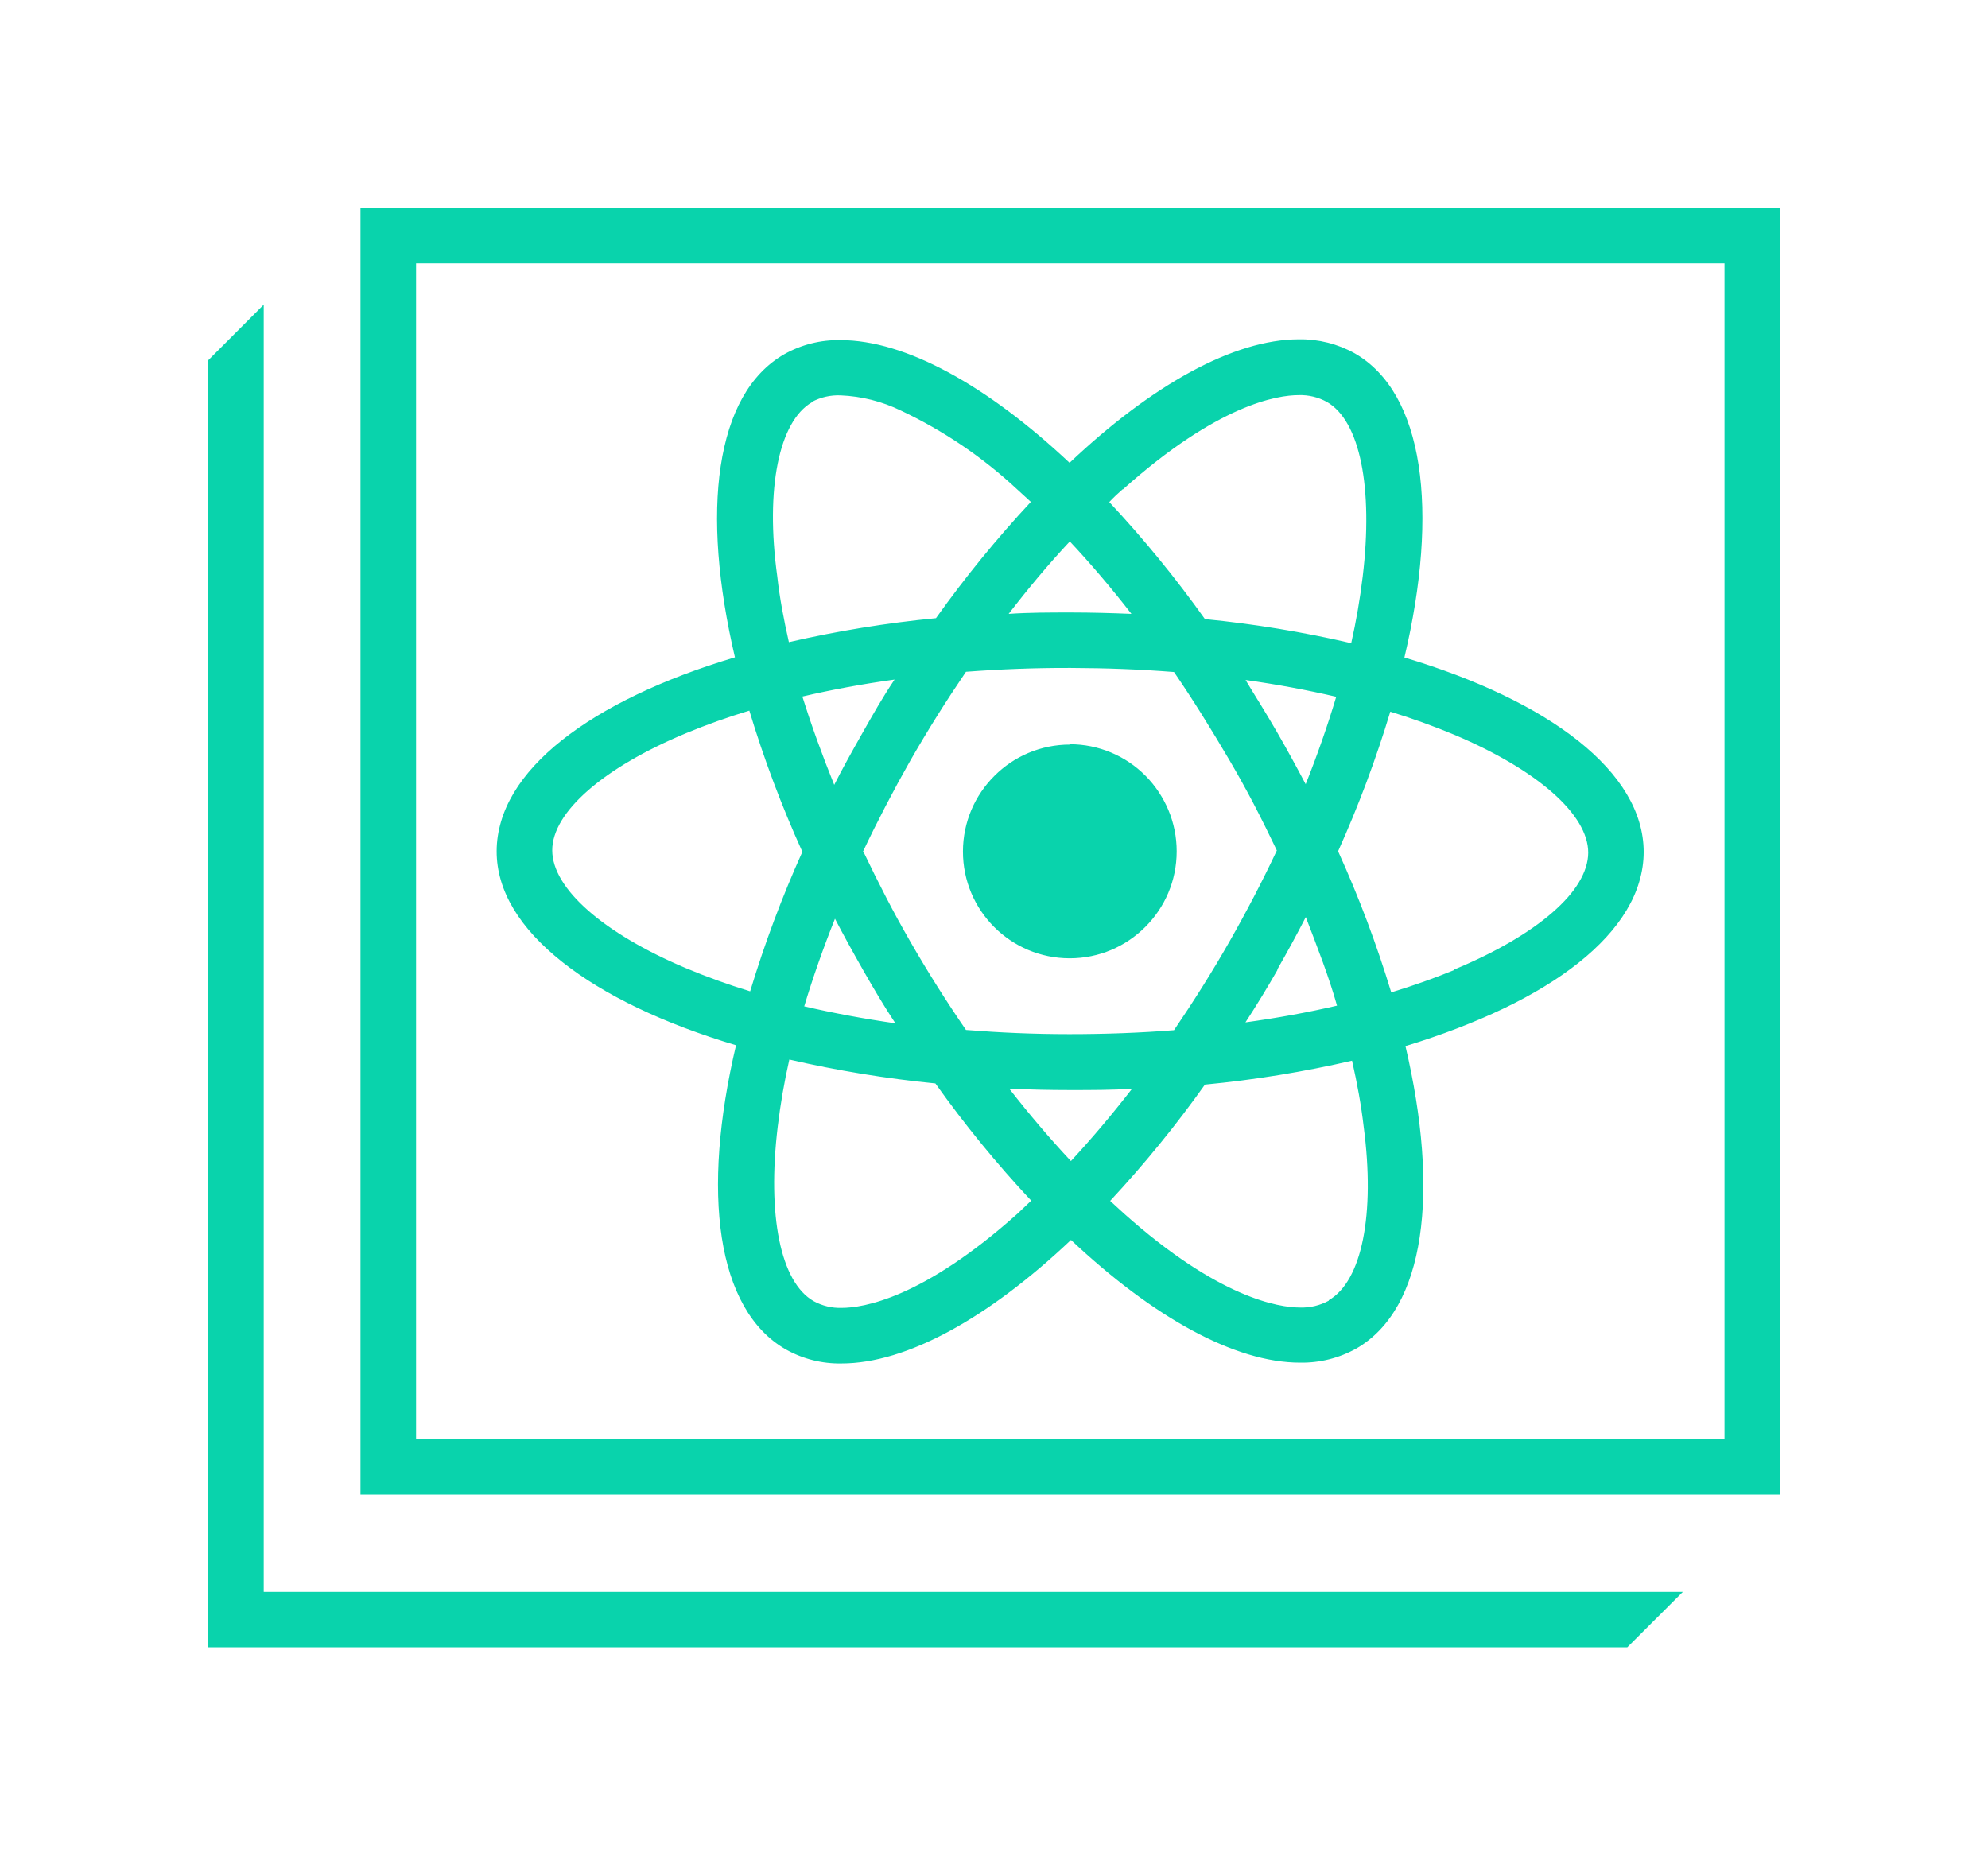
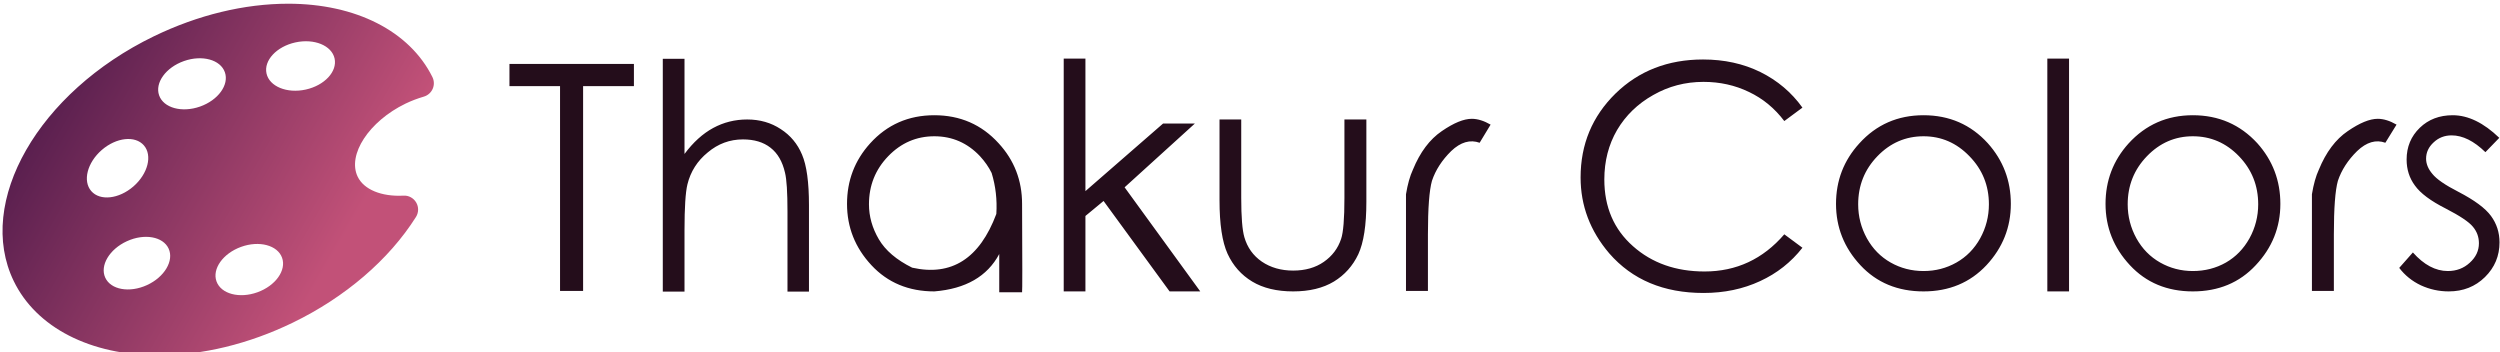
- <svg xmlns="http://www.w3.org/2000/svg" viewBox="0 0 170.96 159.93">
-   <defs>
-     <style>.cls-1{fill:#09d3ac;}</style>
-   </defs>
-   <path class="cls-1" d="M141.35,73.27c0-6.89-8.11-13-20.58-16.73,3-12.67,1.69-22.75-4.28-26.16a9.55,9.55,0,0,0-4.79-1.2c-5.57,0-12.61,3.89-19.72,10.62-7.11-6.68-14.13-10.55-19.69-10.55a9.46,9.46,0,0,0-4.86,1.22c-5.94,3.42-7.17,13.44-4.21,26.05-12.41,3.71-20.48,9.77-20.5,16.63s8.12,13,20.59,16.72c-3,12.68-1.7,22.75,4.28,26.16a9.41,9.41,0,0,0,4.78,1.2c5.58,0,12.62-3.89,19.73-10.62,7.1,6.68,14.12,10.55,19.69,10.55a9.59,9.59,0,0,0,4.86-1.22c5.94-3.42,7.16-13.44,4.21-26C133.27,86.18,141.34,80.12,141.35,73.27ZM96.56,42.06c8.19-7.33,13.31-8.12,15.13-8.12h0a4.71,4.71,0,0,1,2.42.58c2.86,1.63,4,7.38,3.09,15a56.73,56.73,0,0,1-1,5.79,97.7,97.7,0,0,0-12.58-2.07,98.47,98.47,0,0,0-8.24-10.08C95.75,42.79,96.15,42.42,96.56,42.06ZM71.77,78.94c.78,1.5,1.61,3,2.47,4.51S76,86.49,77,88c-2.71-.39-5.34-.88-7.84-1.46C69.86,84,70.75,81.5,71.77,78.94ZM69,59.9c2.53-.59,5.18-1.08,7.93-1.46-1,1.48-1.86,3-2.76,4.59s-1.69,3-2.46,4.52Q70.18,63.65,69,59.9Zm5.21,13.34q1.86-3.93,4.09-7.86c1.5-2.62,3.11-5.17,4.77-7.61,2.91-.22,5.91-.34,9-.33s6,.12,8.89.35c1.66,2.42,3.25,5,4.75,7.55s2.88,5.22,4.12,7.83c-1.23,2.62-2.6,5.25-4.08,7.85s-3.11,5.18-4.77,7.62c-2.91.23-5.91.34-9,.34s-6-.13-8.89-.36c-1.66-2.42-3.26-4.94-4.76-7.55S75.5,75.85,74.25,73.24Zm32.86-14.77c2.72.38,5.35.87,7.84,1.45-.74,2.47-1.62,5-2.64,7.55-.79-1.5-1.61-3-2.48-4.51S108,59.93,107.11,58.47Zm2.76,24.92q1.29-2.27,2.46-4.53c1,2.6,2,5.16,2.7,7.66-2.52.59-5.17,1.07-7.92,1.45Q108.52,85.75,109.87,83.39ZM92,46.56c1.8,1.92,3.57,4,5.3,6.23-1.71-.07-3.46-.12-5.23-.12s-3.58,0-5.33.12C88.45,50.57,90.2,48.48,92,46.56Zm-22.18-12A4.82,4.82,0,0,1,72.29,34a13.11,13.11,0,0,1,5.19,1.31,39.07,39.07,0,0,1,10,6.78l1.17,1.07a98.49,98.49,0,0,0-8.16,10,98.88,98.88,0,0,0-12.65,2.06c-.44-1.94-.8-3.84-1-5.67C65.8,42,67,36.24,69.81,34.6ZM64.53,85.26a58.75,58.75,0,0,1-5.54-2c-7.1-3-11.5-6.85-11.5-10.14S51.91,66,59,63.05a57.63,57.63,0,0,1,5.44-1.94A97.93,97.93,0,0,0,69,73.25,98.72,98.72,0,0,0,64.53,85.26Zm23,19.1c-8.19,7.33-13.31,8.11-15.14,8.11a4.69,4.69,0,0,1-2.42-.58c-2.86-1.63-4-7.38-3.09-15a56.07,56.07,0,0,1,1-5.78,99.51,99.51,0,0,0,12.58,2.06,97.17,97.17,0,0,0,8.24,10.08Zm4.57-4.51c-1.8-1.92-3.57-4-5.31-6.23,1.72.08,3.47.12,5.24.12s3.58,0,5.33-.11C95.63,95.85,93.87,97.93,92.09,99.85Zm22.18,12a4.82,4.82,0,0,1-2.48.59c-1.82,0-7-.8-15.16-8.1l-1.17-1.07a98.44,98.44,0,0,0,8.15-10,97,97,0,0,0,12.66-2.06c.44,1.94.79,3.84,1,5.67C118.27,104.42,117.12,110.18,114.27,111.81Zm10.8-28.44c-1.71.7-3.52,1.35-5.44,1.93a98.54,98.54,0,0,0-4.57-12.14,98.1,98.1,0,0,0,4.49-12,58.75,58.75,0,0,1,5.54,2c7.09,3,11.5,6.85,11.49,10.14S132.17,80.42,125.07,83.37ZM92,82.39a9.18,9.18,0,1,0-9.17-9.19A9.17,9.17,0,0,0,92,82.39ZM31,17.88V128.53H153.07V17.88ZM148.3,123.77H35.78V22.65H148.3Zm-85-33.9c-3,12.68-1.7,22.75,4.28,26.16a9.41,9.41,0,0,0,4.78,1.2c5.58,0,12.62-3.89,19.73-10.62,7.1,6.68,14.12,10.55,19.69,10.55a9.59,9.59,0,0,0,4.86-1.22c5.94-3.42,7.16-13.44,4.21-26,12.41-3.72,20.48-9.78,20.49-16.63s-8.11-13-20.58-16.73c3-12.67,1.69-22.75-4.28-26.16a9.55,9.55,0,0,0-4.79-1.2c-5.57,0-12.61,3.89-19.72,10.62-7.11-6.68-14.13-10.55-19.69-10.55a9.46,9.46,0,0,0-4.86,1.22c-5.94,3.42-7.17,13.44-4.21,26.05-12.41,3.71-20.48,9.77-20.5,16.63S50.84,86.13,63.31,89.87Zm24.21,14.49c-8.19,7.33-13.31,8.11-15.14,8.11a4.69,4.69,0,0,1-2.42-.58c-2.86-1.63-4-7.38-3.09-15a56.07,56.07,0,0,1,1-5.78,99.51,99.51,0,0,0,12.58,2.06,97.17,97.17,0,0,0,8.24,10.08Zm24.79-36.89c-.79-1.5-1.61-3-2.48-4.51s-1.8-3-2.72-4.49c2.72.38,5.35.87,7.84,1.45C114.21,62.39,113.33,64.92,112.31,67.47Zm2.72,19c-2.52.59-5.17,1.07-7.92,1.45q1.41-2.22,2.76-4.58t2.46-4.53C113.37,81.46,114.28,84,115,86.52Zm-5.21-13.35c-1.23,2.62-2.6,5.25-4.08,7.85s-3.11,5.18-4.77,7.62c-2.91.23-5.91.34-9,.34s-6-.13-8.89-.36c-1.66-2.42-3.26-4.94-4.76-7.55s-2.87-5.22-4.12-7.83q1.86-3.93,4.09-7.86c1.5-2.62,3.11-5.17,4.77-7.61,2.91-.22,5.91-.34,9-.33s6,.12,8.89.35c1.66,2.42,3.25,5,4.75,7.55S108.58,70.56,109.82,73.17ZM77,88c-2.71-.39-5.34-.88-7.84-1.46.74-2.46,1.63-5,2.65-7.55.78,1.5,1.61,3,2.47,4.51S76,86.49,77,88ZM74.21,63c-.87,1.5-1.69,3-2.46,4.52Q70.18,63.65,69,59.9c2.53-.59,5.18-1.08,7.93-1.46C76,59.92,75.11,61.45,74.21,63ZM92.09,99.85c-1.8-1.92-3.57-4-5.31-6.23,1.72.08,3.47.12,5.24.12s3.58,0,5.33-.11C95.63,95.85,93.87,97.93,92.09,99.85Zm22.18,12a4.82,4.82,0,0,1-2.48.59c-1.82,0-7-.8-15.16-8.1l-1.17-1.07a98.44,98.44,0,0,0,8.15-10,97,97,0,0,0,12.66-2.06c.44,1.94.79,3.84,1,5.67C118.27,104.42,117.12,110.18,114.27,111.81Zm5.28-50.66a58.75,58.75,0,0,1,5.54,2c7.09,3,11.5,6.85,11.49,10.14s-4.41,7.16-11.51,10.11c-1.71.7-3.52,1.35-5.44,1.93a98.54,98.54,0,0,0-4.57-12.14A98.1,98.1,0,0,0,119.55,61.15Zm-23-19.09c8.19-7.33,13.31-8.12,15.13-8.12h0a4.71,4.71,0,0,1,2.42.58c2.86,1.63,4,7.38,3.09,15a56.73,56.73,0,0,1-1,5.79,97.7,97.7,0,0,0-12.58-2.07,98.47,98.47,0,0,0-8.24-10.08C95.75,42.79,96.15,42.42,96.56,42.06ZM92,46.56c1.8,1.92,3.57,4,5.3,6.23-1.71-.07-3.46-.12-5.23-.12s-3.58,0-5.33.12C88.45,50.57,90.2,48.48,92,46.56Zm-22.18-12A4.82,4.82,0,0,1,72.29,34a13.11,13.11,0,0,1,5.19,1.31,39.07,39.07,0,0,1,10,6.78l1.17,1.07a98.49,98.49,0,0,0-8.16,10,98.88,98.88,0,0,0-12.65,2.06c-.44-1.94-.8-3.84-1-5.67C65.8,42,67,36.24,69.81,34.6ZM59,63.05a57.63,57.63,0,0,1,5.44-1.94A97.93,97.93,0,0,0,69,73.25a98.72,98.72,0,0,0-4.49,12,58.75,58.75,0,0,1-5.54-2c-7.1-3-11.5-6.85-11.5-10.14S51.91,66,59,63.05Zm33,1a9.18,9.18,0,1,0,9.17,9.19A9.17,9.17,0,0,0,92,64Zm0,0a9.18,9.18,0,1,0,9.17,9.19A9.17,9.17,0,0,0,92,64Zm0,0a9.18,9.18,0,1,0,9.17,9.19A9.17,9.17,0,0,0,92,64Zm49.35,9.24c0-6.89-8.11-13-20.58-16.73,3-12.67,1.69-22.75-4.28-26.16a9.55,9.55,0,0,0-4.79-1.2c-5.57,0-12.61,3.89-19.72,10.62-7.11-6.68-14.13-10.55-19.69-10.55a9.46,9.46,0,0,0-4.86,1.22c-5.94,3.42-7.17,13.44-4.21,26.05-12.41,3.71-20.48,9.77-20.5,16.63s8.12,13,20.59,16.72c-3,12.68-1.7,22.75,4.28,26.16a9.41,9.41,0,0,0,4.78,1.2c5.58,0,12.62-3.89,19.73-10.62,7.1,6.68,14.12,10.55,19.69,10.55a9.59,9.59,0,0,0,4.86-1.22c5.94-3.42,7.16-13.44,4.21-26C133.27,86.18,141.34,80.12,141.35,73.27ZM96.56,42.06c8.19-7.33,13.31-8.12,15.13-8.12h0a4.71,4.71,0,0,1,2.42.58c2.86,1.63,4,7.38,3.09,15a56.73,56.73,0,0,1-1,5.79,97.7,97.7,0,0,0-12.58-2.07,98.47,98.47,0,0,0-8.24-10.08C95.75,42.79,96.15,42.42,96.56,42.06ZM71.77,78.94c.78,1.5,1.61,3,2.47,4.51S76,86.49,77,88c-2.71-.39-5.34-.88-7.84-1.46C69.86,84,70.75,81.5,71.77,78.94ZM69,59.9c2.53-.59,5.18-1.08,7.93-1.46-1,1.48-1.86,3-2.76,4.59s-1.69,3-2.46,4.52Q70.18,63.65,69,59.9Zm5.21,13.34q1.86-3.93,4.09-7.86c1.5-2.62,3.11-5.17,4.77-7.61,2.91-.22,5.91-.34,9-.33s6,.12,8.89.35c1.66,2.42,3.25,5,4.75,7.55s2.88,5.22,4.12,7.83c-1.23,2.62-2.6,5.25-4.08,7.85s-3.11,5.18-4.77,7.62c-2.91.23-5.91.34-9,.34s-6-.13-8.89-.36c-1.66-2.42-3.26-4.94-4.76-7.55S75.5,75.85,74.25,73.24Zm32.86-14.77c2.72.38,5.35.87,7.84,1.45-.74,2.47-1.62,5-2.64,7.55-.79-1.5-1.61-3-2.48-4.51S108,59.93,107.11,58.47Zm2.76,24.92q1.29-2.27,2.46-4.53c1,2.6,2,5.16,2.7,7.66-2.52.59-5.17,1.07-7.92,1.45Q108.52,85.75,109.87,83.39ZM92,46.56c1.8,1.92,3.57,4,5.3,6.23-1.71-.07-3.46-.12-5.23-.12s-3.58,0-5.33.12C88.45,50.57,90.2,48.48,92,46.56Zm-22.18-12A4.82,4.82,0,0,1,72.29,34a13.11,13.11,0,0,1,5.19,1.31,39.07,39.07,0,0,1,10,6.78l1.17,1.07a98.49,98.49,0,0,0-8.16,10,98.88,98.88,0,0,0-12.65,2.06c-.44-1.94-.8-3.84-1-5.67C65.8,42,67,36.24,69.81,34.6ZM64.53,85.26a58.75,58.75,0,0,1-5.54-2c-7.1-3-11.5-6.85-11.5-10.14S51.91,66,59,63.05a57.63,57.63,0,0,1,5.44-1.94A97.93,97.93,0,0,0,69,73.25,98.72,98.72,0,0,0,64.53,85.26Zm23,19.1c-8.19,7.33-13.31,8.11-15.14,8.11a4.69,4.69,0,0,1-2.42-.58c-2.86-1.63-4-7.38-3.09-15a56.07,56.07,0,0,1,1-5.78,99.51,99.51,0,0,0,12.58,2.06,97.17,97.17,0,0,0,8.24,10.08Zm4.57-4.51c-1.8-1.92-3.57-4-5.31-6.23,1.72.08,3.47.12,5.24.12s3.58,0,5.33-.11C95.63,95.85,93.87,97.93,92.09,99.85Zm22.18,12a4.82,4.82,0,0,1-2.48.59c-1.82,0-7-.8-15.16-8.1l-1.17-1.07a98.44,98.44,0,0,0,8.15-10,97,97,0,0,0,12.66-2.06c.44,1.94.79,3.84,1,5.67C118.27,104.42,117.12,110.18,114.27,111.81Zm10.8-28.44c-1.71.7-3.52,1.35-5.44,1.93a98.54,98.54,0,0,0-4.57-12.14,98.1,98.1,0,0,0,4.49-12,58.75,58.75,0,0,1,5.54,2c7.09,3,11.5,6.85,11.49,10.14S132.17,80.42,125.07,83.37ZM92,82.39a9.18,9.18,0,1,0-9.17-9.19A9.17,9.17,0,0,0,92,82.39Zm-69.32,54.5V26.2L17.89,31V141.66H139.94l4.78-4.77Z" />
+ <svg xmlns="http://www.w3.org/2000/svg" data-v-d3f97b9e="" viewBox="0 0 640 90">
+   <g data-v-d3f97b9e="" id="814f7209-7d01-44f7-84f6-9c9e6b12debd" fill="#240D1B" transform="matrix(5.730659,0,0,5.730659,129.1021,5.315186)">
+     <path d="M2.49 2.92L0.23 2.92L0.23 1.93L5.79 1.93L5.79 2.92L3.52 2.92L3.52 12.07L2.49 12.07L2.49 2.92ZM7.08 12.10L7.08 1.70L8.05 1.70L8.05 5.95L8.05 5.95Q8.63 5.17 9.33 4.79L9.33 4.79L9.33 4.79Q10.03 4.41 10.85 4.41L10.85 4.41L10.85 4.41Q11.70 4.41 12.35 4.84L12.35 4.84L12.35 4.84Q13.00 5.26 13.30 5.98L13.30 5.98L13.30 5.98Q13.61 6.70 13.61 8.24L13.61 8.24L13.61 12.10L12.65 12.10L12.65 8.52L12.65 8.52Q12.65 7.23 12.54 6.79L12.54 6.79L12.54 6.79Q12.37 6.04 11.89 5.67L11.89 5.67L11.89 5.67Q11.42 5.30 10.66 5.30L10.66 5.30L10.66 5.30Q9.78 5.30 9.09 5.88L9.09 5.88L9.09 5.88Q8.39 6.45 8.18 7.31L8.18 7.31L8.18 7.31Q8.05 7.85 8.05 9.35L8.05 9.35L8.05 12.10L7.08 12.10ZM19.21 4.22L19.21 4.22L19.21 4.22Q20.94 4.22 22.08 5.47L22.08 5.47L22.08 5.47Q23.13 6.61 23.13 8.18L23.13 8.18L23.13 8.18Q23.15 12.07 23.13 12.13L23.13 12.13L23.13 12.13Q22.48 12.13 22.11 12.13L22.11 12.13L22.11 12.13Q22.11 12.08 22.11 10.42L22.11 10.42L22.11 10.42Q21.31 11.92 19.21 12.09L19.21 12.09L19.21 12.09Q17.49 12.09 16.40 10.92L16.40 10.92L16.40 10.92Q15.31 9.75 15.31 8.18L15.31 8.18L15.31 8.18Q15.31 6.62 16.34 5.48L16.34 5.48L16.34 5.48Q17.48 4.22 19.21 4.22ZM19.21 5.16L19.21 5.16L19.21 5.16Q18.01 5.16 17.15 6.05L17.15 6.05L17.15 6.05Q16.29 6.94 16.29 8.20L16.29 8.20L16.29 8.20Q16.29 9.01 16.73 9.76L16.73 9.76L16.73 9.76Q17.17 10.51 18.22 11.03L18.22 11.03L18.22 11.03Q20.86 11.62 21.98 8.63L21.98 8.63L21.98 8.63Q22.04 7.68 21.77 6.80L21.77 6.80L21.77 6.80Q21.58 6.41 21.25 6.05L21.25 6.05L21.25 6.05Q20.41 5.16 19.21 5.16ZM24.99 12.09L24.99 1.69L25.96 1.69L25.96 7.61L29.43 4.59L30.85 4.59L27.71 7.44L31.09 12.09L29.72 12.09L26.77 8.05L25.96 8.72L25.96 12.09L24.99 12.09ZM31.95 8.02L31.95 4.41L32.92 4.41L32.92 7.91L32.92 7.91Q32.92 9.19 33.06 9.67L33.06 9.67L33.06 9.67Q33.26 10.36 33.84 10.76L33.84 10.76L33.84 10.76Q34.43 11.16 35.24 11.16L35.24 11.16L35.24 11.16Q36.05 11.16 36.61 10.77L36.61 10.77L36.61 10.77Q37.17 10.38 37.38 9.75L37.38 9.75L37.38 9.75Q37.53 9.32 37.53 7.91L37.53 7.91L37.53 4.41L38.51 4.41L38.51 8.09L38.51 8.09Q38.51 9.65 38.15 10.43L38.15 10.43L38.15 10.43Q37.78 11.21 37.06 11.65L37.06 11.65L37.06 11.65Q36.33 12.09 35.24 12.09L35.24 12.09L35.24 12.09Q34.14 12.09 33.41 11.65L33.41 11.65L33.41 11.65Q32.68 11.21 32.31 10.41L32.31 10.41L32.31 10.41Q31.95 9.62 31.95 8.02L31.95 8.02ZM40.28 12.07L40.28 8.65L40.28 7.75L40.28 7.75Q40.39 7.08 40.59 6.65L40.59 6.65L40.59 6.65Q41.07 5.48 41.88 4.93L41.88 4.93L41.88 4.93Q42.68 4.38 43.22 4.38L43.22 4.38L43.22 4.38Q43.61 4.38 44.06 4.64L44.06 4.64L43.57 5.45L43.57 5.45Q42.93 5.22 42.30 5.82L42.30 5.82L42.30 5.82Q41.68 6.43 41.44 7.15L41.44 7.15L41.44 7.15Q41.26 7.79 41.26 9.54L41.26 9.54L41.26 12.07L40.28 12.07ZM57.99 3.88L57.99 3.88L57.18 4.48L57.18 4.48Q56.53 3.62 55.60 3.18L55.60 3.18L55.60 3.18Q54.67 2.73 53.57 2.73L53.57 2.73L53.57 2.73Q52.35 2.73 51.32 3.32L51.32 3.32L51.32 3.32Q50.29 3.90 49.71 4.88L49.71 4.88L49.71 4.88Q49.14 5.86 49.14 7.09L49.14 7.09L49.14 7.09Q49.14 8.94 50.42 10.07L50.42 10.07L50.42 10.07Q51.69 11.20 53.62 11.20L53.62 11.20L53.62 11.20Q55.75 11.20 57.18 9.54L57.18 9.54L57.99 10.14L57.99 10.14Q57.23 11.11 56.10 11.63L56.10 11.63L56.10 11.63Q54.96 12.16 53.57 12.16L53.57 12.16L53.57 12.16Q50.90 12.16 49.36 10.39L49.36 10.39L49.36 10.39Q48.08 8.89 48.08 7L48.08 7L48.08 7Q48.08 4.78 49.64 3.25L49.64 3.25L49.64 3.25Q51.20 1.73 53.55 1.73L53.55 1.73L53.55 1.73Q54.97 1.73 56.11 2.29L56.11 2.29L56.11 2.29Q57.26 2.86 57.99 3.88ZM63.40 4.22L63.40 4.22L63.40 4.22Q65.13 4.22 66.27 5.47L66.27 5.47L66.27 5.47Q67.30 6.62 67.30 8.18L67.30 8.18L67.30 8.18Q67.30 9.75 66.21 10.92L66.21 10.92L66.21 10.92Q65.11 12.09 63.40 12.09L63.40 12.09L63.40 12.09Q61.67 12.09 60.58 10.92L60.58 10.92L60.58 10.92Q59.49 9.75 59.49 8.18L59.49 8.18L59.49 8.18Q59.49 6.62 60.53 5.48L60.53 5.48L60.53 5.48Q61.67 4.22 63.40 4.22ZM63.40 5.16L63.40 5.16L63.40 5.16Q62.20 5.16 61.34 6.05L61.34 6.05L61.34 6.05Q60.48 6.94 60.48 8.20L60.48 8.20L60.48 8.20Q60.48 9.01 60.87 9.72L60.87 9.72L60.87 9.72Q61.26 10.42 61.93 10.80L61.93 10.80L61.93 10.80Q62.60 11.18 63.40 11.18L63.40 11.18L63.40 11.18Q64.20 11.18 64.87 10.80L64.87 10.80L64.87 10.80Q65.54 10.42 65.93 9.72L65.93 9.72L65.93 9.72Q66.32 9.01 66.32 8.20L66.32 8.20L66.32 8.20Q66.32 6.94 65.45 6.05L65.45 6.05L65.45 6.05Q64.59 5.16 63.40 5.16ZM68.93 12.09L68.93 1.69L69.90 1.69L69.90 12.09L68.93 12.09ZM75.43 4.22L75.43 4.22L75.43 4.22Q77.16 4.22 78.31 5.47L78.31 5.47L78.31 5.47Q79.34 6.62 79.34 8.18L79.34 8.18L79.34 8.18Q79.34 9.75 78.24 10.92L78.24 10.92L78.24 10.92Q77.15 12.09 75.43 12.09L75.43 12.09L75.43 12.09Q73.71 12.09 72.62 10.92L72.62 10.92L72.62 10.92Q71.53 9.75 71.53 8.18L71.53 8.18L71.53 8.18Q71.53 6.62 72.56 5.48L72.56 5.48L72.56 5.48Q73.71 4.22 75.43 4.22ZM75.43 5.16L75.43 5.16L75.43 5.16Q74.24 5.16 73.38 6.05L73.38 6.05L73.38 6.05Q72.52 6.94 72.52 8.20L72.52 8.20L72.52 8.20Q72.52 9.01 72.91 9.72L72.91 9.72L72.91 9.72Q73.30 10.42 73.97 10.80L73.97 10.80L73.97 10.80Q74.64 11.18 75.43 11.18L75.43 11.18L75.43 11.18Q76.24 11.18 76.91 10.80L76.91 10.80L76.91 10.80Q77.57 10.42 77.96 9.72L77.96 9.72L77.96 9.72Q78.35 9.01 78.35 8.20L78.35 8.20L78.35 8.20Q78.35 6.94 77.49 6.05L77.49 6.05L77.49 6.05Q76.63 5.16 75.43 5.16ZM80.75 12.07L80.75 8.65L80.75 7.75L80.75 7.75Q80.86 7.08 81.06 6.65L81.06 6.65L81.06 6.65Q81.54 5.48 82.35 4.93L82.35 4.93L82.35 4.93Q83.15 4.38 83.69 4.38L83.69 4.38L83.69 4.38Q84.08 4.38 84.53 4.64L84.53 4.64L84.03 5.45L84.03 5.45Q83.40 5.22 82.77 5.82L82.77 5.82L82.77 5.82Q82.15 6.43 81.91 7.15L81.91 7.15L81.91 7.15Q81.73 7.79 81.73 9.54L81.73 9.54L81.73 12.07L80.75 12.07ZM89.12 5.23L89.12 5.23L88.50 5.87L88.50 5.87Q87.73 5.12 86.99 5.12L86.99 5.12L86.99 5.12Q86.52 5.12 86.19 5.43L86.19 5.43L86.19 5.43Q85.85 5.74 85.85 6.16L85.85 6.16L85.85 6.16Q85.85 6.51 86.13 6.84L86.13 6.84L86.13 6.84Q86.41 7.19 87.29 7.64L87.29 7.64L87.29 7.64Q88.37 8.20 88.75 8.72L88.75 8.72L88.75 8.72Q89.13 9.24 89.13 9.90L89.13 9.90L89.13 9.90Q89.13 10.81 88.48 11.45L88.48 11.45L88.48 11.45Q87.83 12.09 86.86 12.09L86.86 12.09L86.86 12.09Q86.21 12.09 85.62 11.82L85.62 11.82L85.62 11.82Q85.03 11.54 84.65 11.04L84.65 11.04L85.26 10.35L85.26 10.35Q86.00 11.18 86.82 11.18L86.82 11.18L86.82 11.18Q87.40 11.18 87.80 10.81L87.80 10.81L87.80 10.81Q88.21 10.44 88.21 9.94L88.21 9.94L88.21 9.94Q88.21 9.52 87.94 9.20L87.94 9.20L87.94 9.20Q87.68 8.88 86.73 8.39L86.73 8.39L86.73 8.39Q85.72 7.88 85.35 7.36L85.35 7.36L85.35 7.36Q84.98 6.86 84.98 6.20L84.98 6.20L84.98 6.20Q84.98 5.35 85.57 4.78L85.57 4.78L85.57 4.78Q86.15 4.22 87.04 4.22L87.04 4.22L87.04 4.22Q88.07 4.22 89.12 5.23Z" />
+   </g>
+   <linearGradient data-v-d3f97b9e="" gradientTransform="rotate(25)" id="a654ee4c-87d8-4f35-be3c-2bab8df6a2bb" x1="0%" y1="0%" x2="100%" y2="0%">
+     <stop data-v-d3f97b9e="" offset="0%" style="stop-color: rgb(60, 17, 67); stop-opacity: 1;" />
+     <stop data-v-d3f97b9e="" offset="100%" style="stop-color: rgb(194, 81, 120); stop-opacity: 1;" />
+   </linearGradient>
+   <g data-v-d3f97b9e="" id="cb676ae7-be2b-4690-bd73-8f39f5528a6f" transform="matrix(1.596962,0,0,1.596962,-24.67573,-34.10392)" stroke="none" fill="url(#a654ee4c-87d8-4f35-be3c-2bab8df6a2bb)">
+     <path d="M84.77 33.711c-3.65-7.363-12.29-11.76-23.116-11.76-7.04 0-14.485 1.807-21.534 5.221-18.523 8.978-28.601 26.58-22.466 39.238 3.609 7.451 12.275 11.898 23.18 11.898 7.041 0 14.489-1.806 21.539-5.222 8.417-4.079 15.436-10.098 19.759-16.948a2.23 2.23 0 0 0 .037-2.322c-.423-.721-1.222-1.157-2.046-1.098-3.527.182-6.332-.973-7.328-3.026-1.704-3.516 1.802-8.884 7.655-11.722.918-.443 1.91-.822 2.943-1.125a2.236 2.236 0 0 0 1.377-3.134zM31.759 45.404c2.33-2.025 5.354-2.359 6.756-.746 1.402 1.612.65 4.562-1.679 6.586-2.328 2.022-5.353 2.356-6.756.743-1.4-1.612-.647-4.56 1.679-6.583zm7.254 21.653c-2.804 1.284-5.801.75-6.69-1.191-.889-1.943.664-4.559 3.469-5.842 2.807-1.287 5.804-.752 6.693 1.189.887 1.942-.667 4.558-3.472 5.844zm1.947-30.412c-.709-2.015 1.075-4.479 3.984-5.504 2.911-1.025 5.847-.223 6.555 1.793.711 2.017-1.073 4.48-3.985 5.506-2.909 1.023-5.844.22-6.554-1.795zm15.769 31.56c-2.9 1.051-5.844.272-6.57-1.736-.728-2.01 1.037-4.488 3.939-5.539 2.898-1.049 5.841-.272 6.569 1.738.726 2.008-1.039 4.488-3.938 5.537zm7.733-32.492c-3.013.662-5.828-.492-6.288-2.58-.459-2.086 1.613-4.314 4.626-4.977 3.014-.664 5.829.491 6.288 2.576.459 2.088-1.613 4.317-4.626 4.981z" />
+   </g>
</svg>
